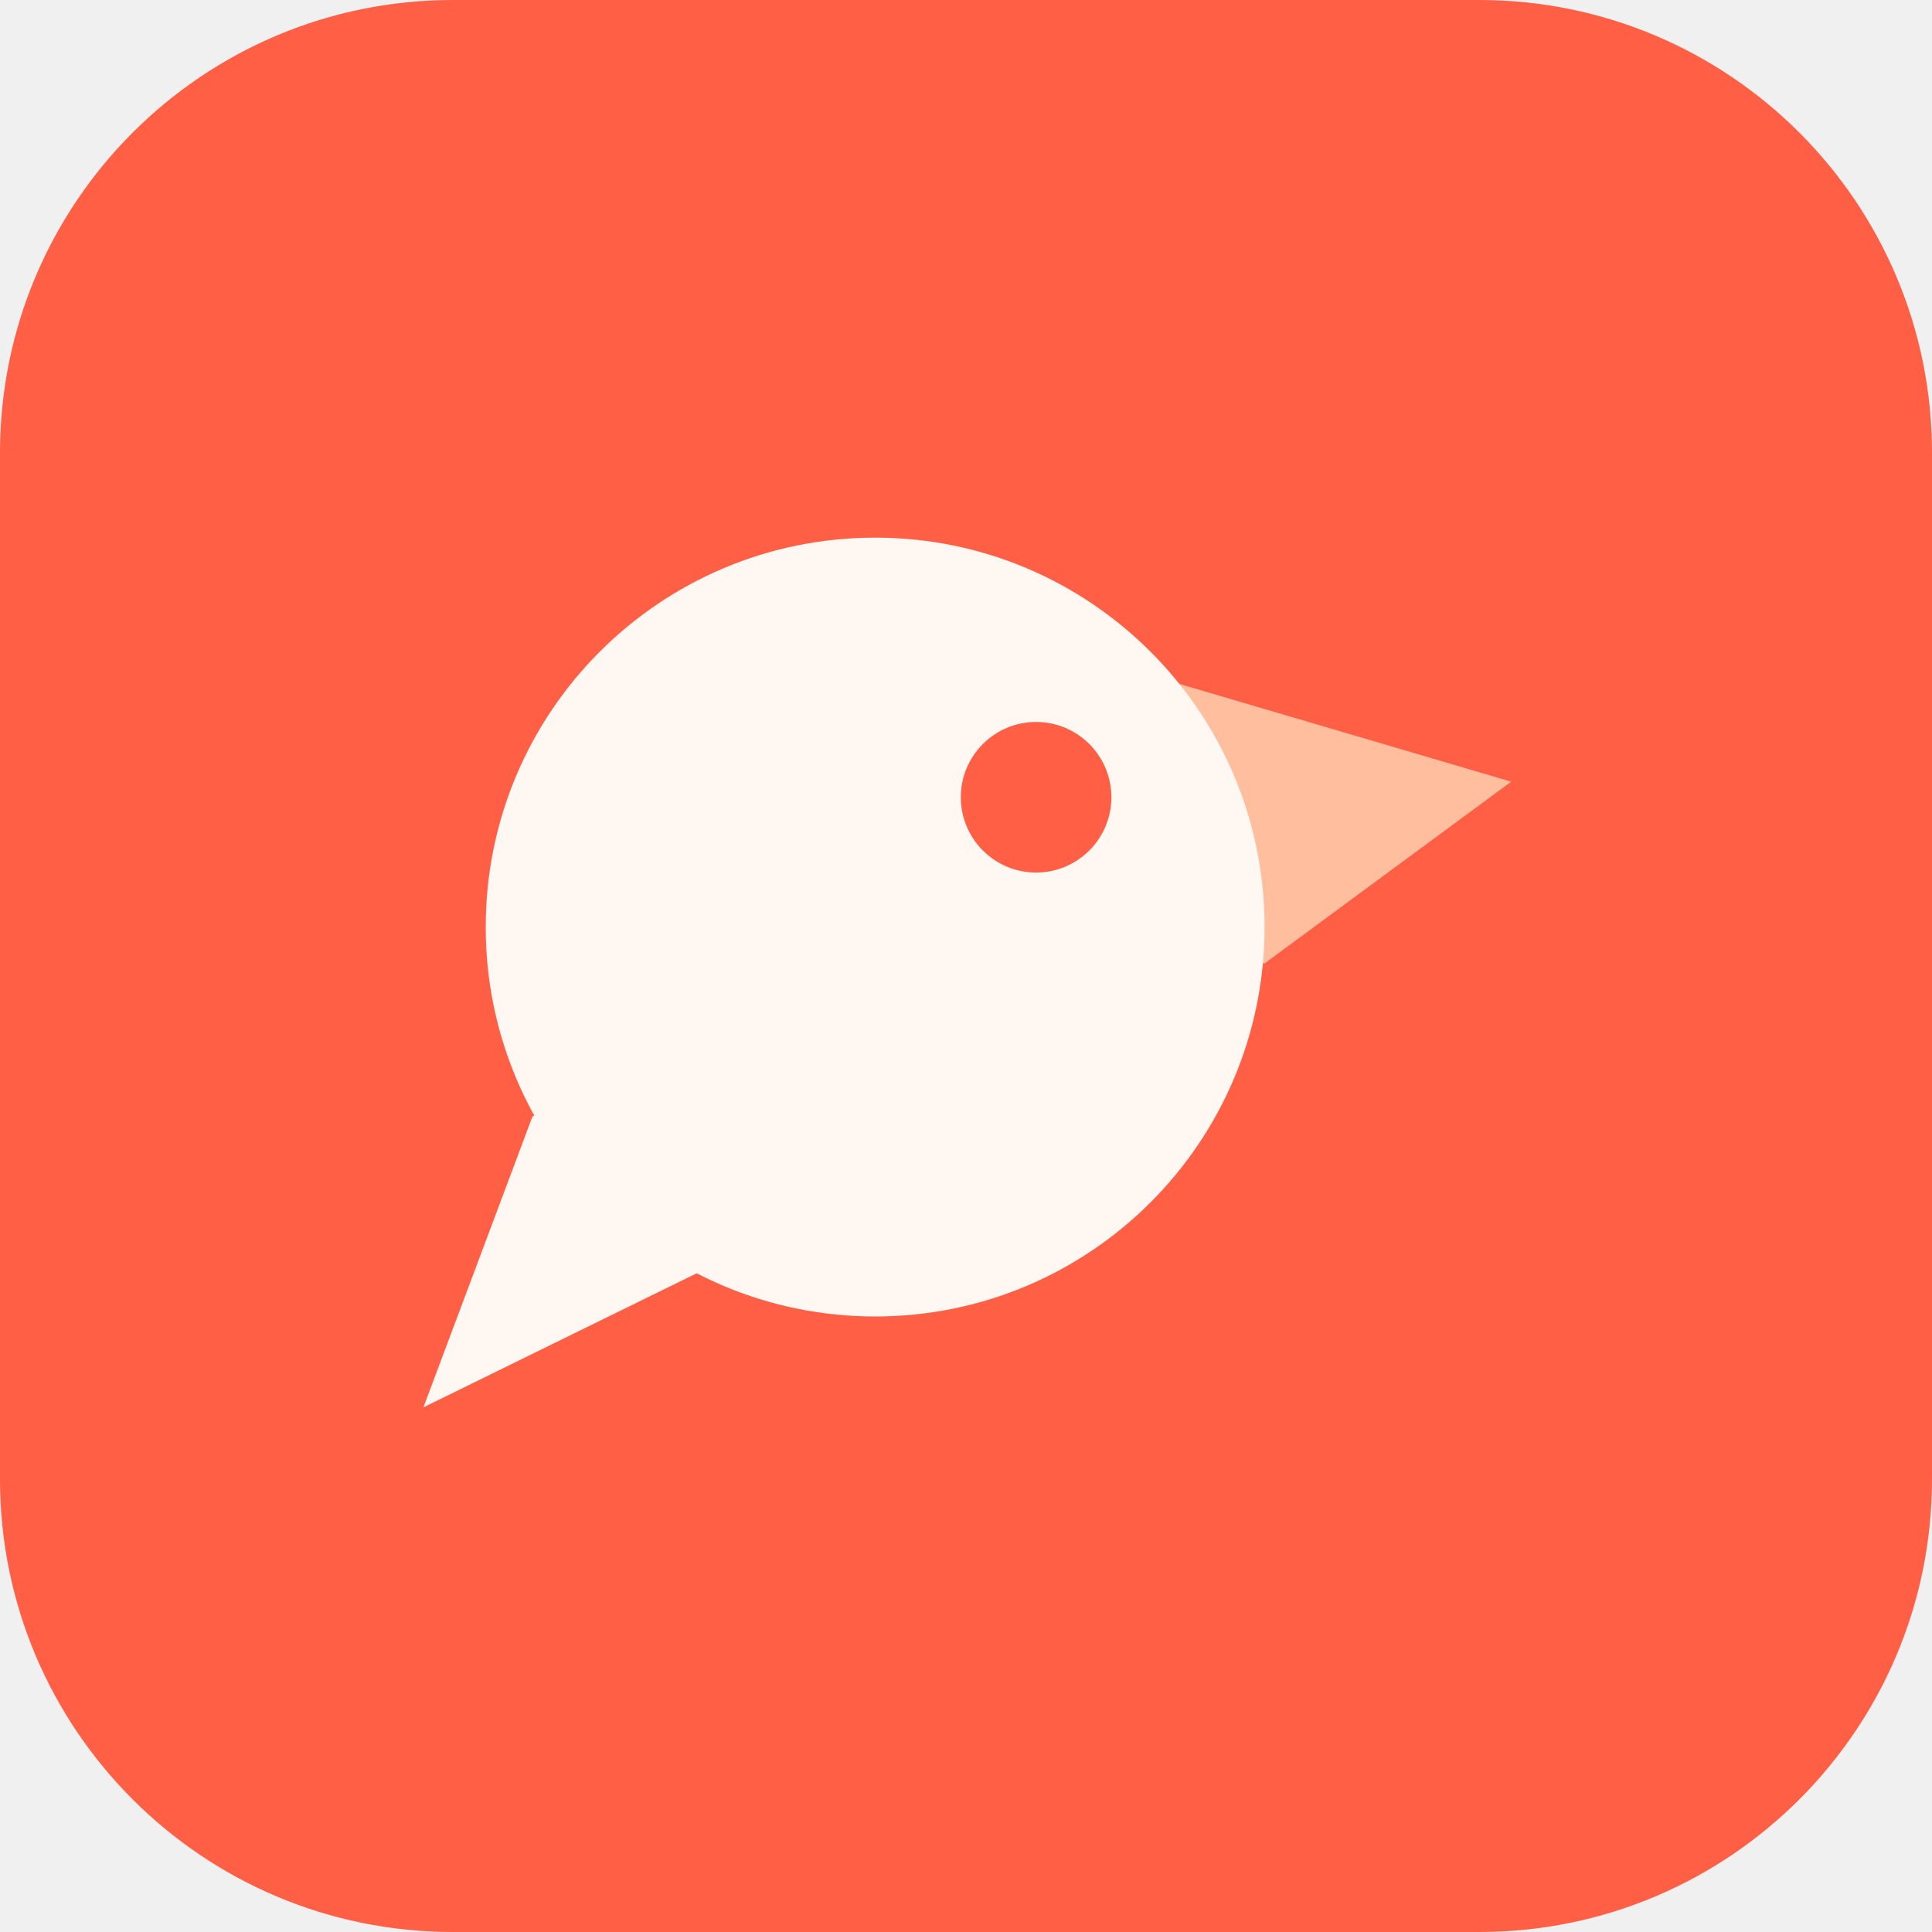
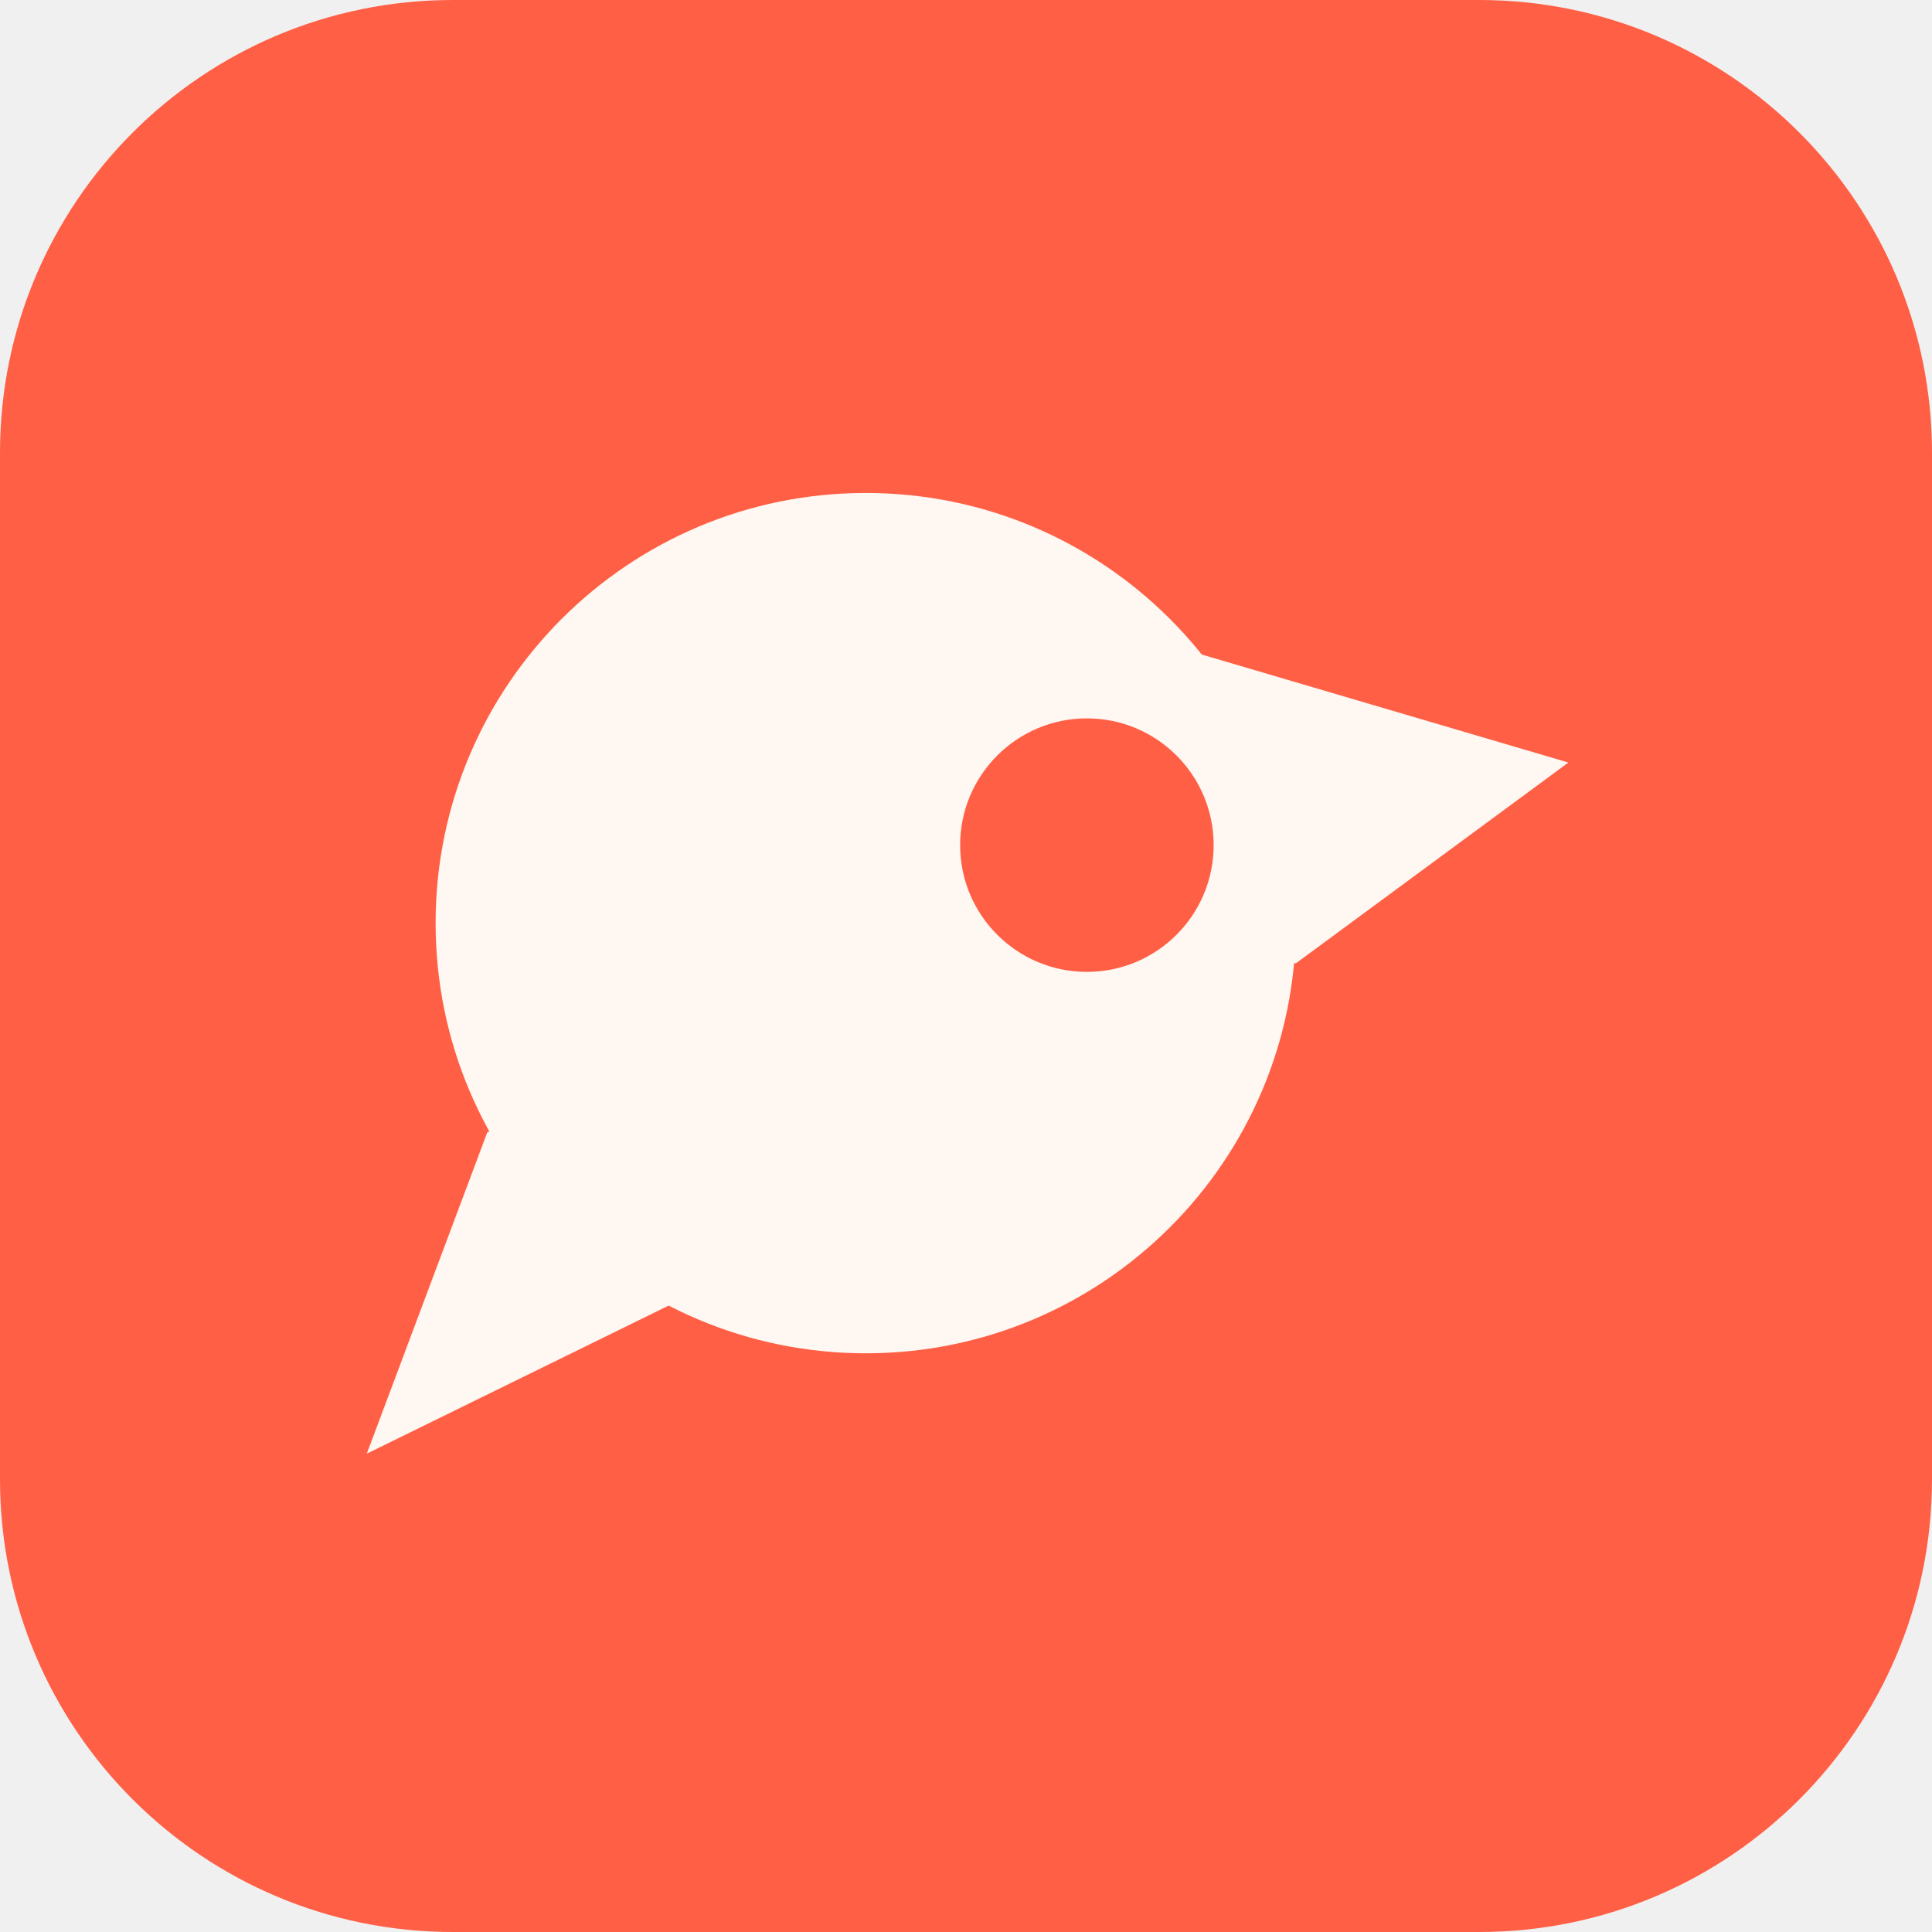
<svg xmlns="http://www.w3.org/2000/svg" viewBox="0 0 64 64">
  <rect width="64" height="64" rx="15" fill="#ff5f45" />
  <mask id="eye">
-     <rect width="64" height="64" fill="#fff" />
-     <circle cx="36.2" cy="27" r="2.9" fill="#000" />
+     <rect x="0" y="0" width="64" height="64" fill="#fff" />
+     <circle cx="37.71" cy="29.28" r="4.42" fill="#000" />
  </mask>
-   <g transform="matrix(.86 0 0 .86 3.19 3.19)" mask="url(#eye)">
-     <path d="M41.6 22.6 54.5 26.4 45 33.4 30 32Z" fill="#ffbf9f" />
+   <g transform="matrix(.95 0 0 .95 .18 .18)" mask="url(#eye)">
+     <path d="M41.6 22.6 54.5 26.4 45 33.4 30 32Z" fill="#fff7f2" />
    <circle cx="30" cy="32" r="15" fill="#fff7f2" />
    <path d="M23.2 45.3 12.6 50.5 16.8 39.3 30 32Z" fill="#fff7f2" />
  </g>
</svg>
